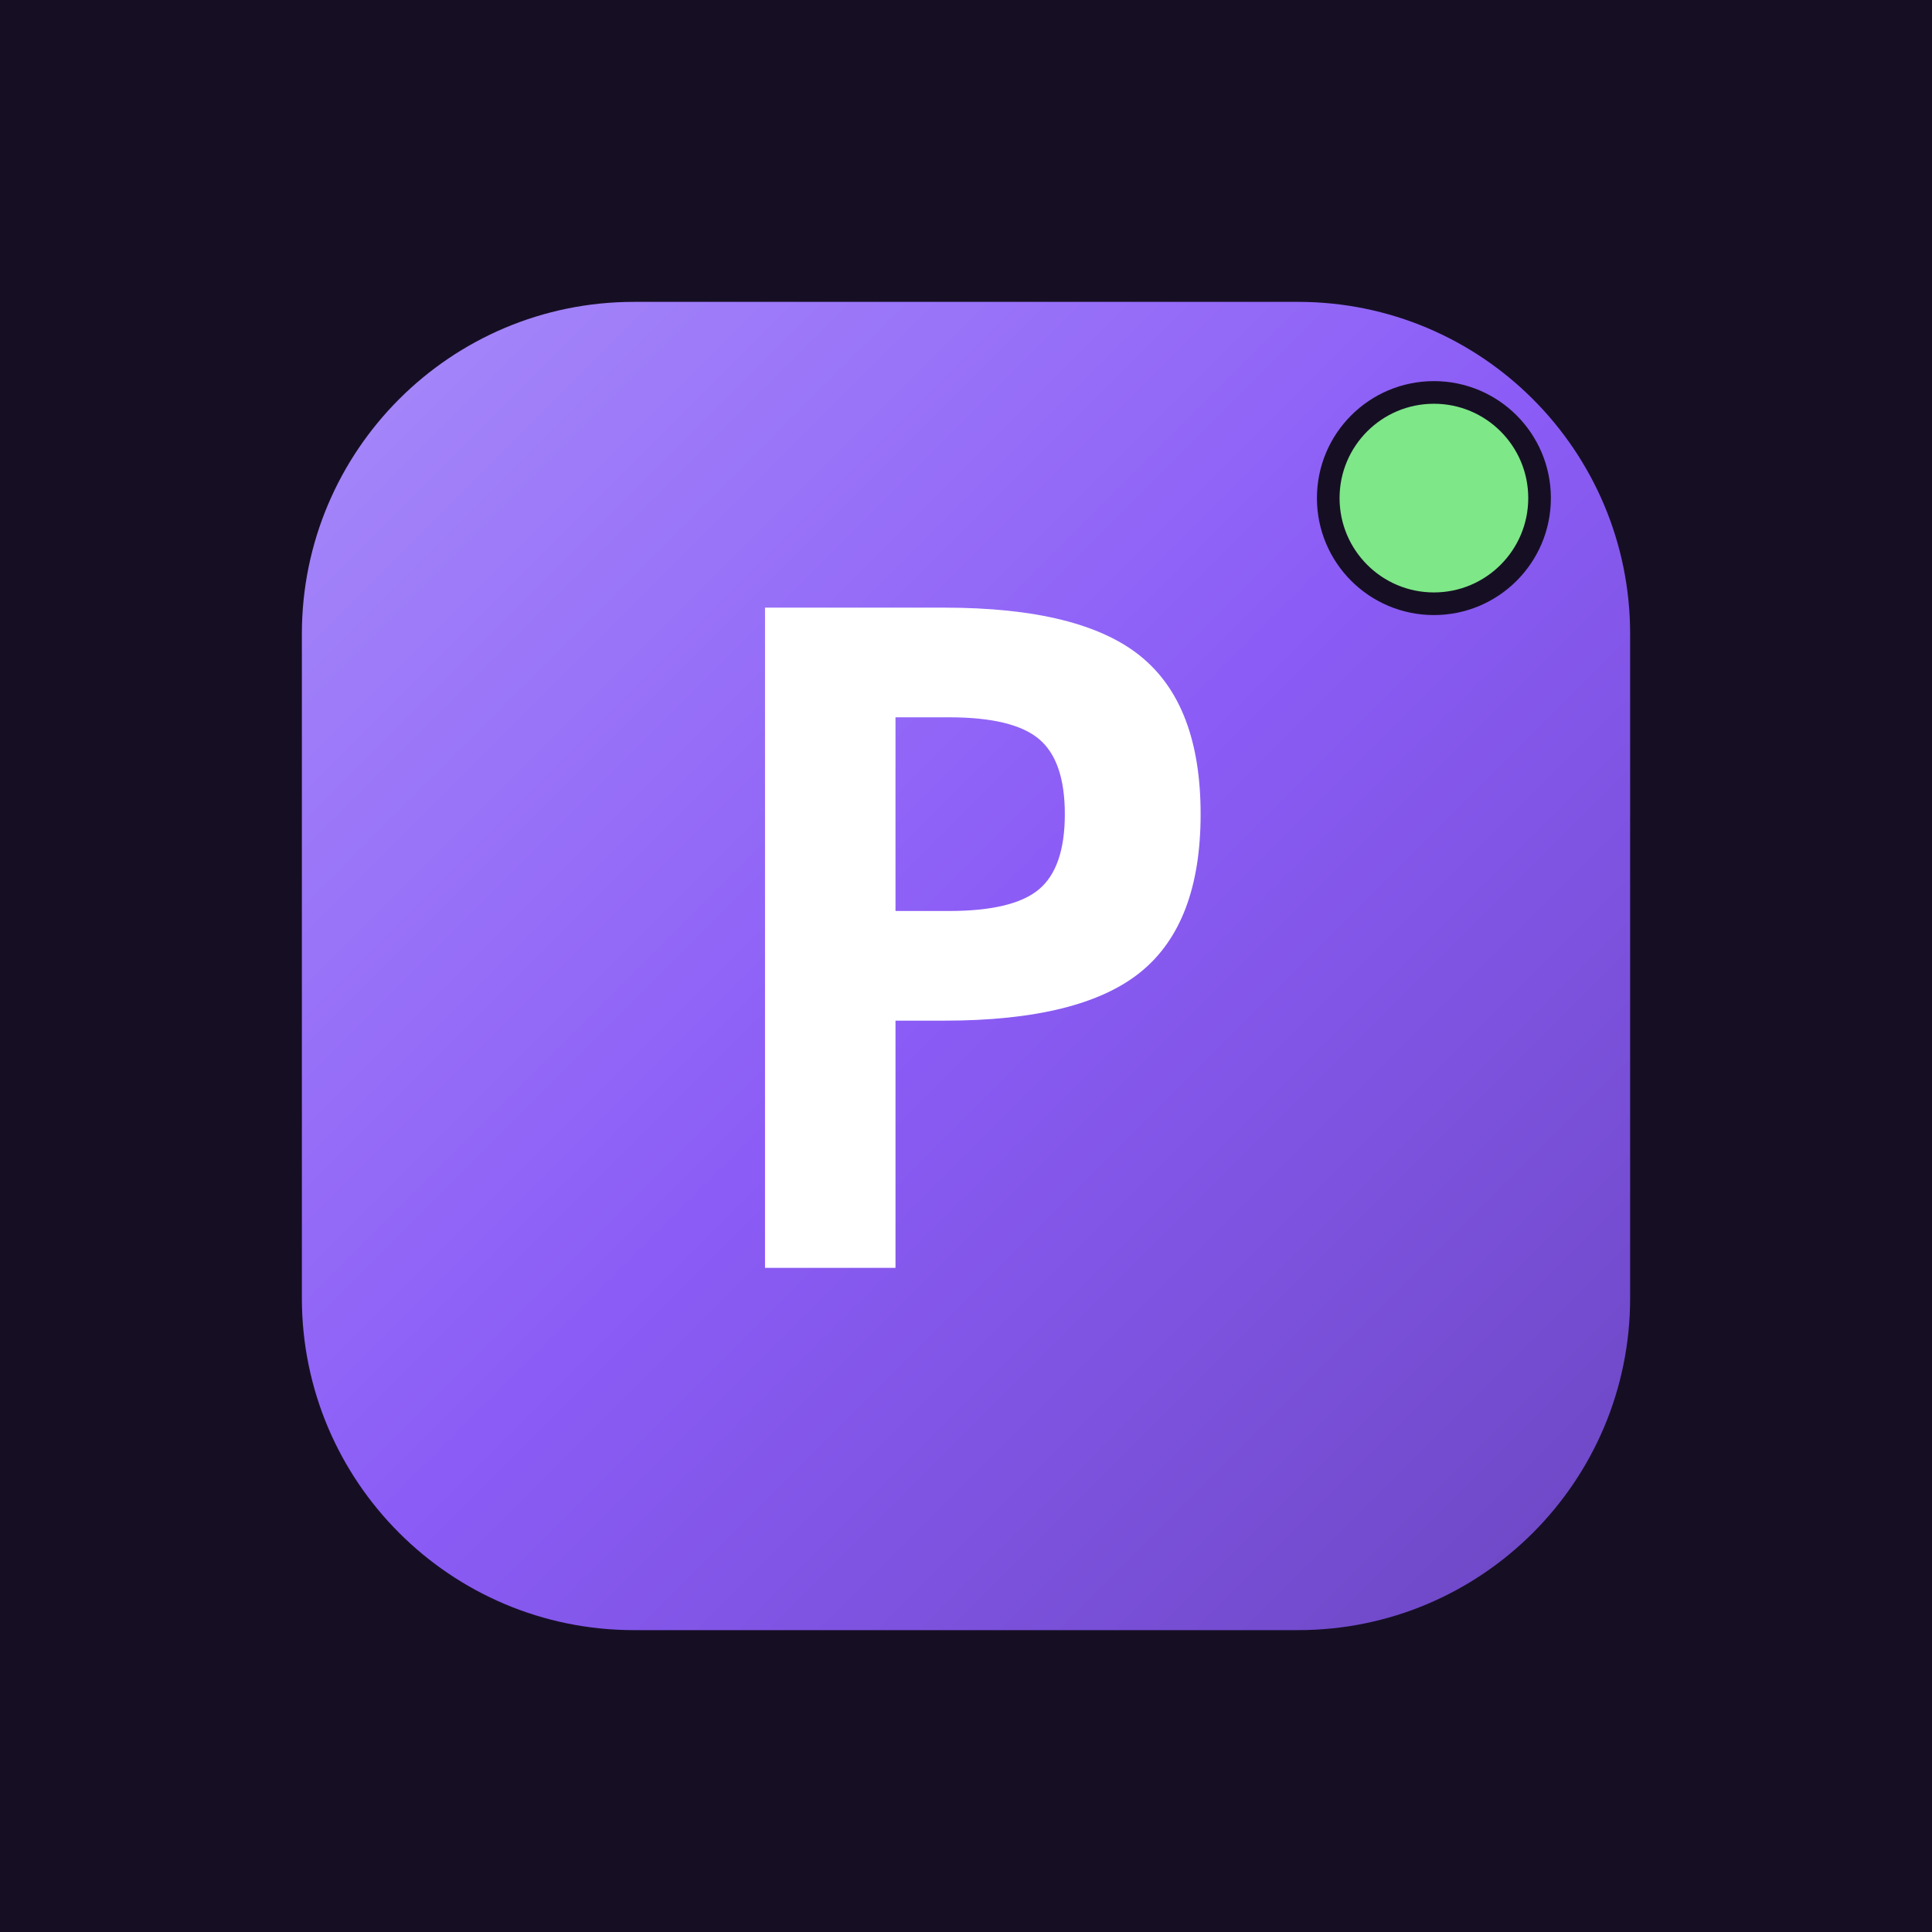
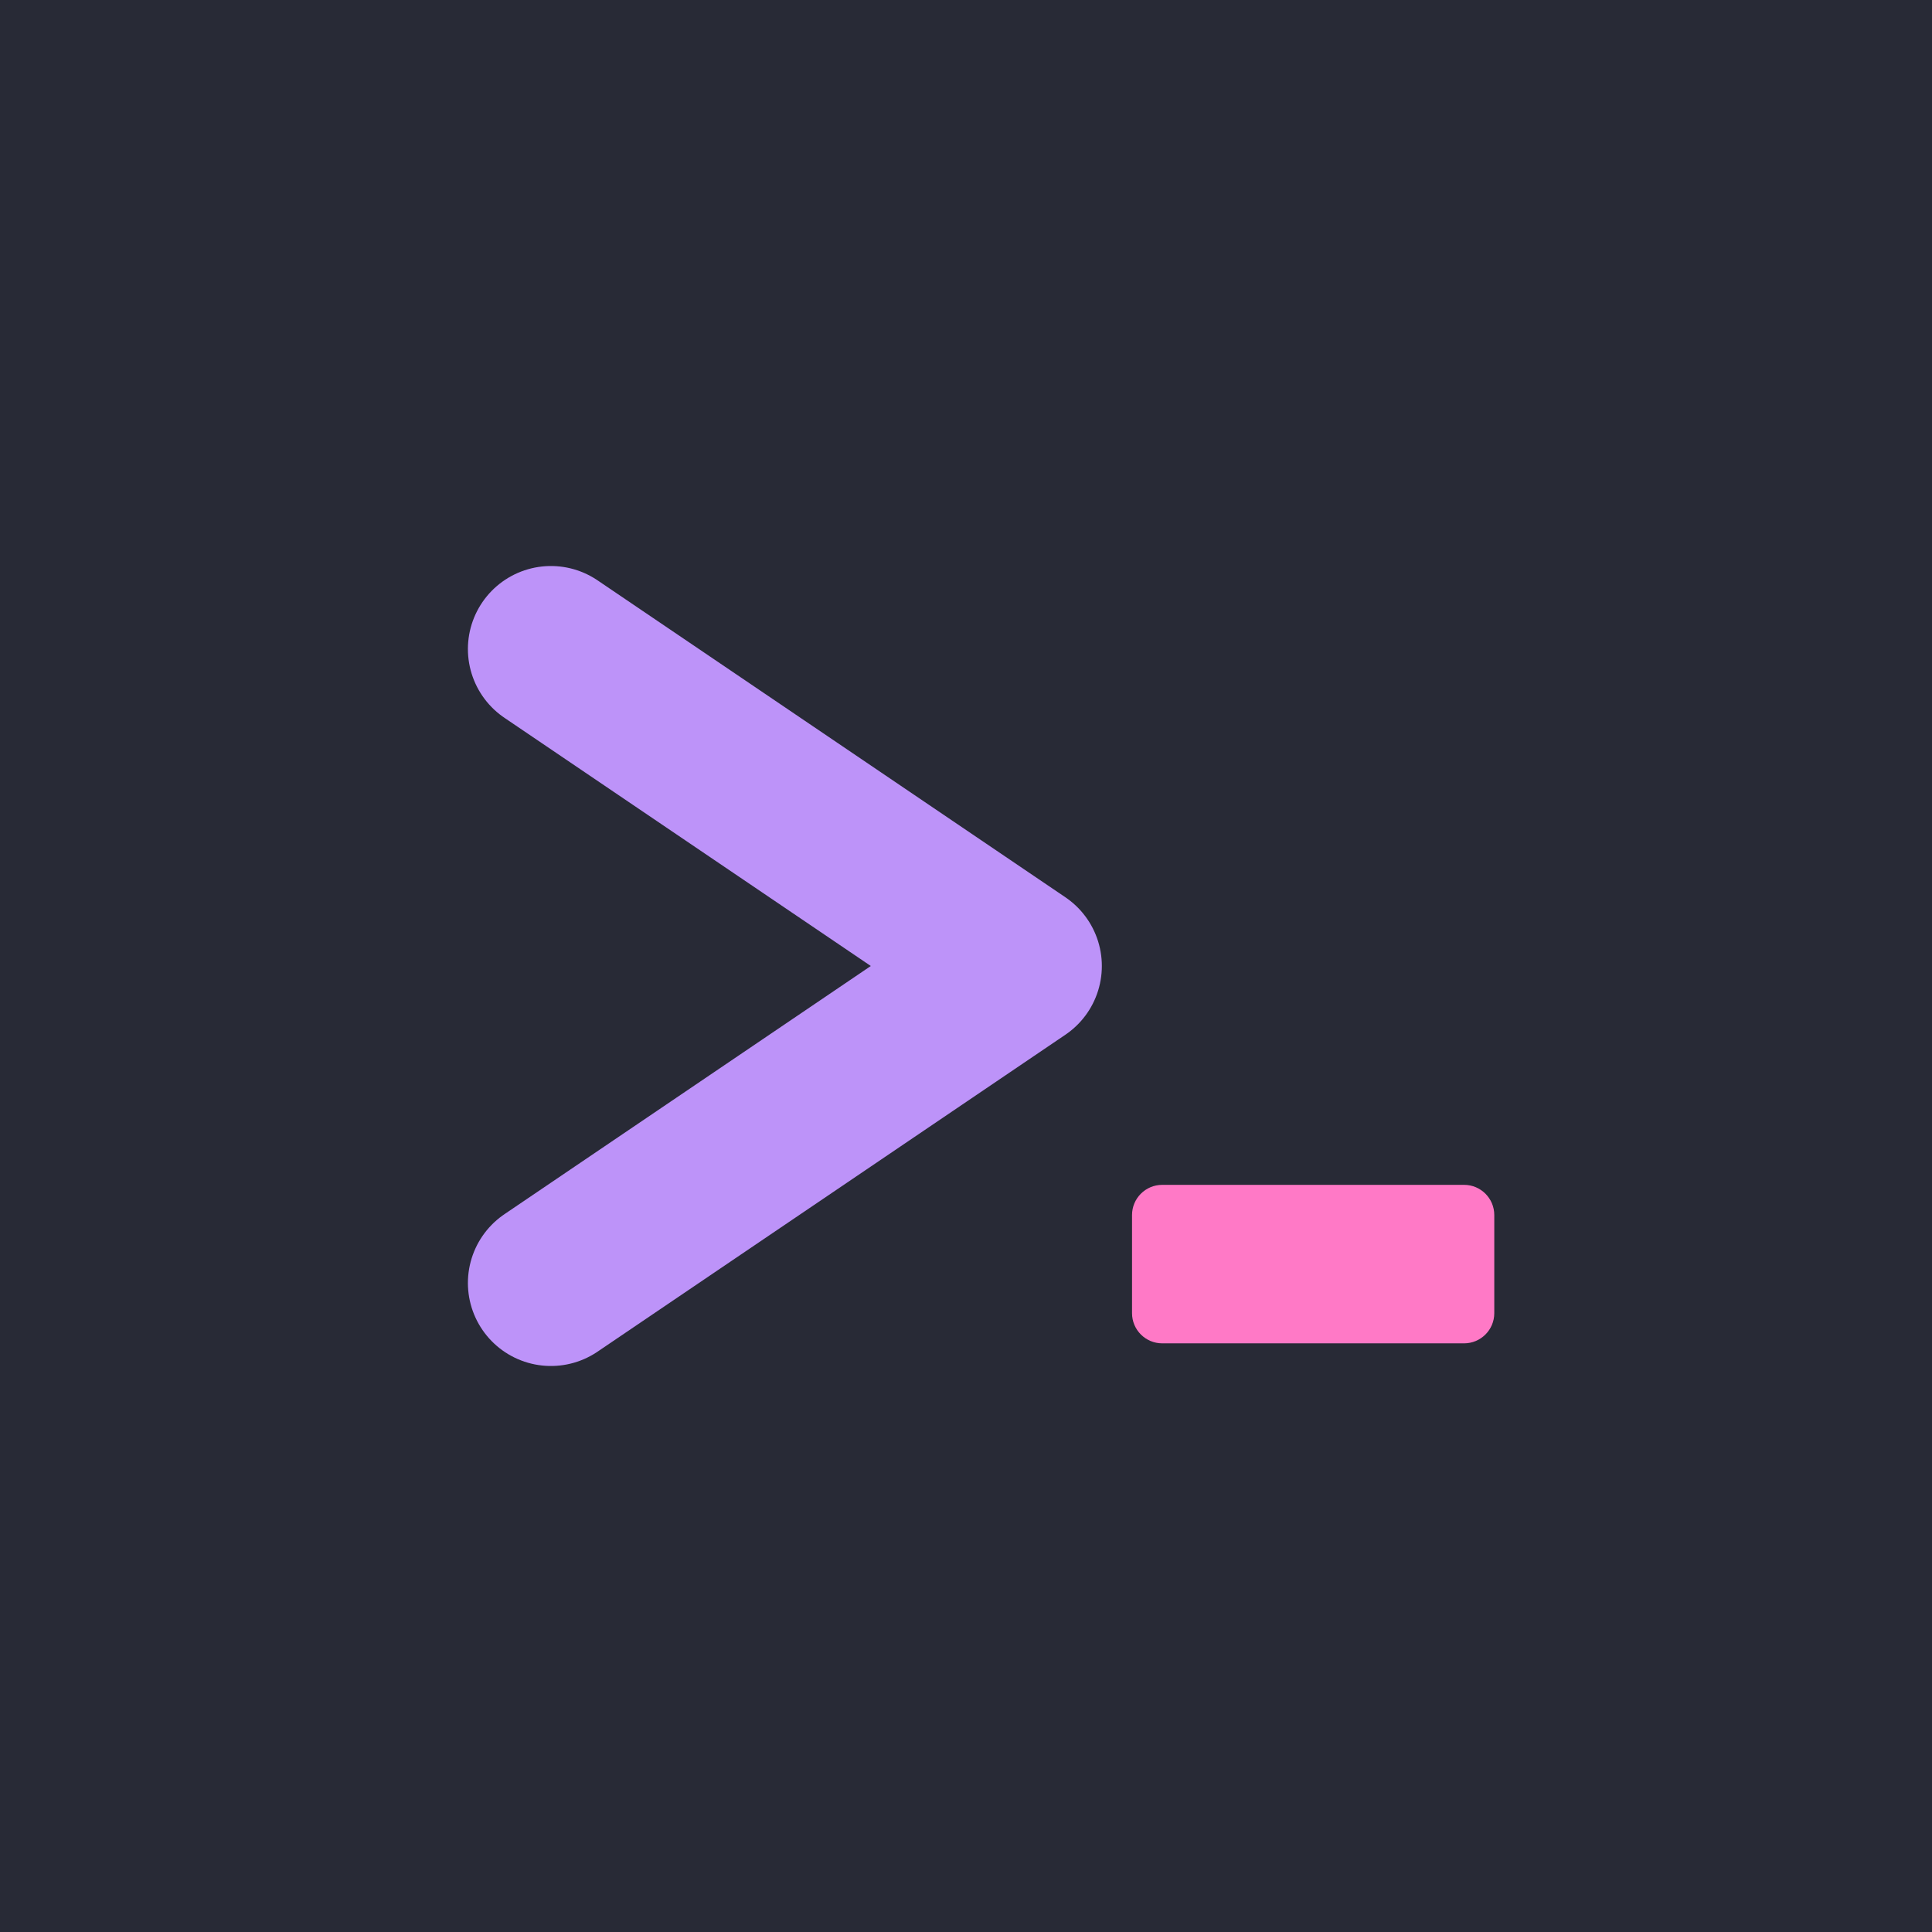
<svg xmlns="http://www.w3.org/2000/svg" viewBox="0 0 512 512" width="512" height="512">
-   <defs>
-     <linearGradient id="mask-grad" x1="0%" y1="0%" x2="100%" y2="100%">
-       <stop offset="0%" stop-color="#a78bfa" />
-       <stop offset="50%" stop-color="#8b5cf6" />
-       <stop offset="100%" stop-color="#6b46c1" />
-     </linearGradient>
-   </defs>
-   <rect width="512" height="512" fill="#160f24" />
-   <rect x="80" y="80" width="352" height="352" rx="88" fill="url(#mask-grad)" />
-   <text x="256" y="336" font-family="ui-monospace, 'SF Mono', 'Cascadia Code', Menlo, Consolas, monospace" font-size="240" font-weight="900" fill="#ffffff" text-anchor="middle">P</text>
-   <circle cx="380" cy="132" r="28" fill="#7ee787" stroke="#160f24" stroke-width="6" />
+   <rect width="512" height="512" fill="#282a36" />
+   <polyline points="146,172 270,256 146,340" fill="none" stroke="#bd93f9" stroke-width="44" stroke-linecap="round" stroke-linejoin="round" />
+   <rect x="300" y="314" width="96" height="42" rx="8" fill="#ff79c6" />
</svg>
